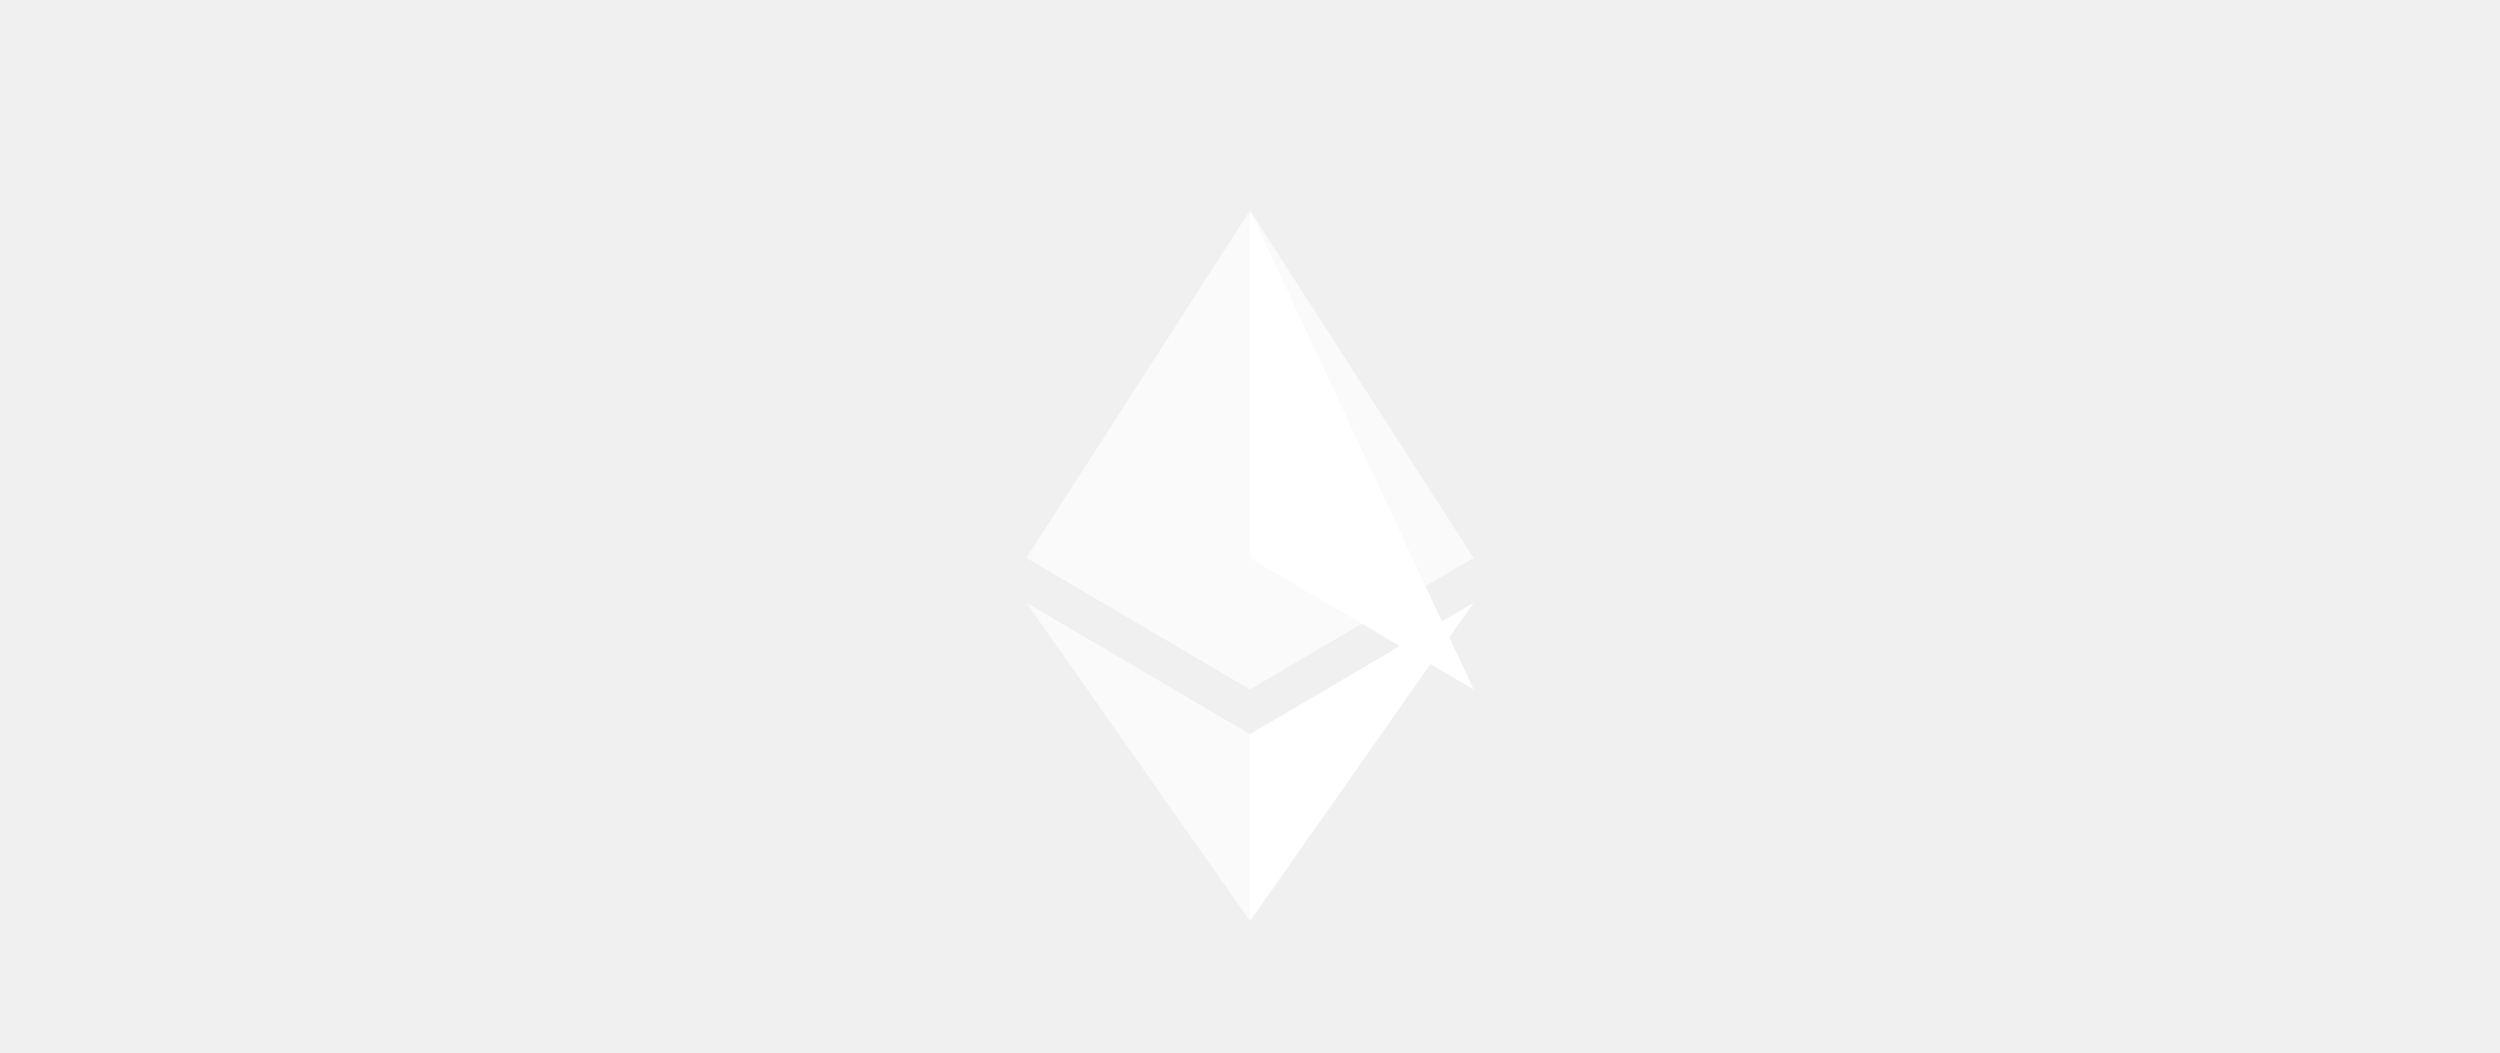
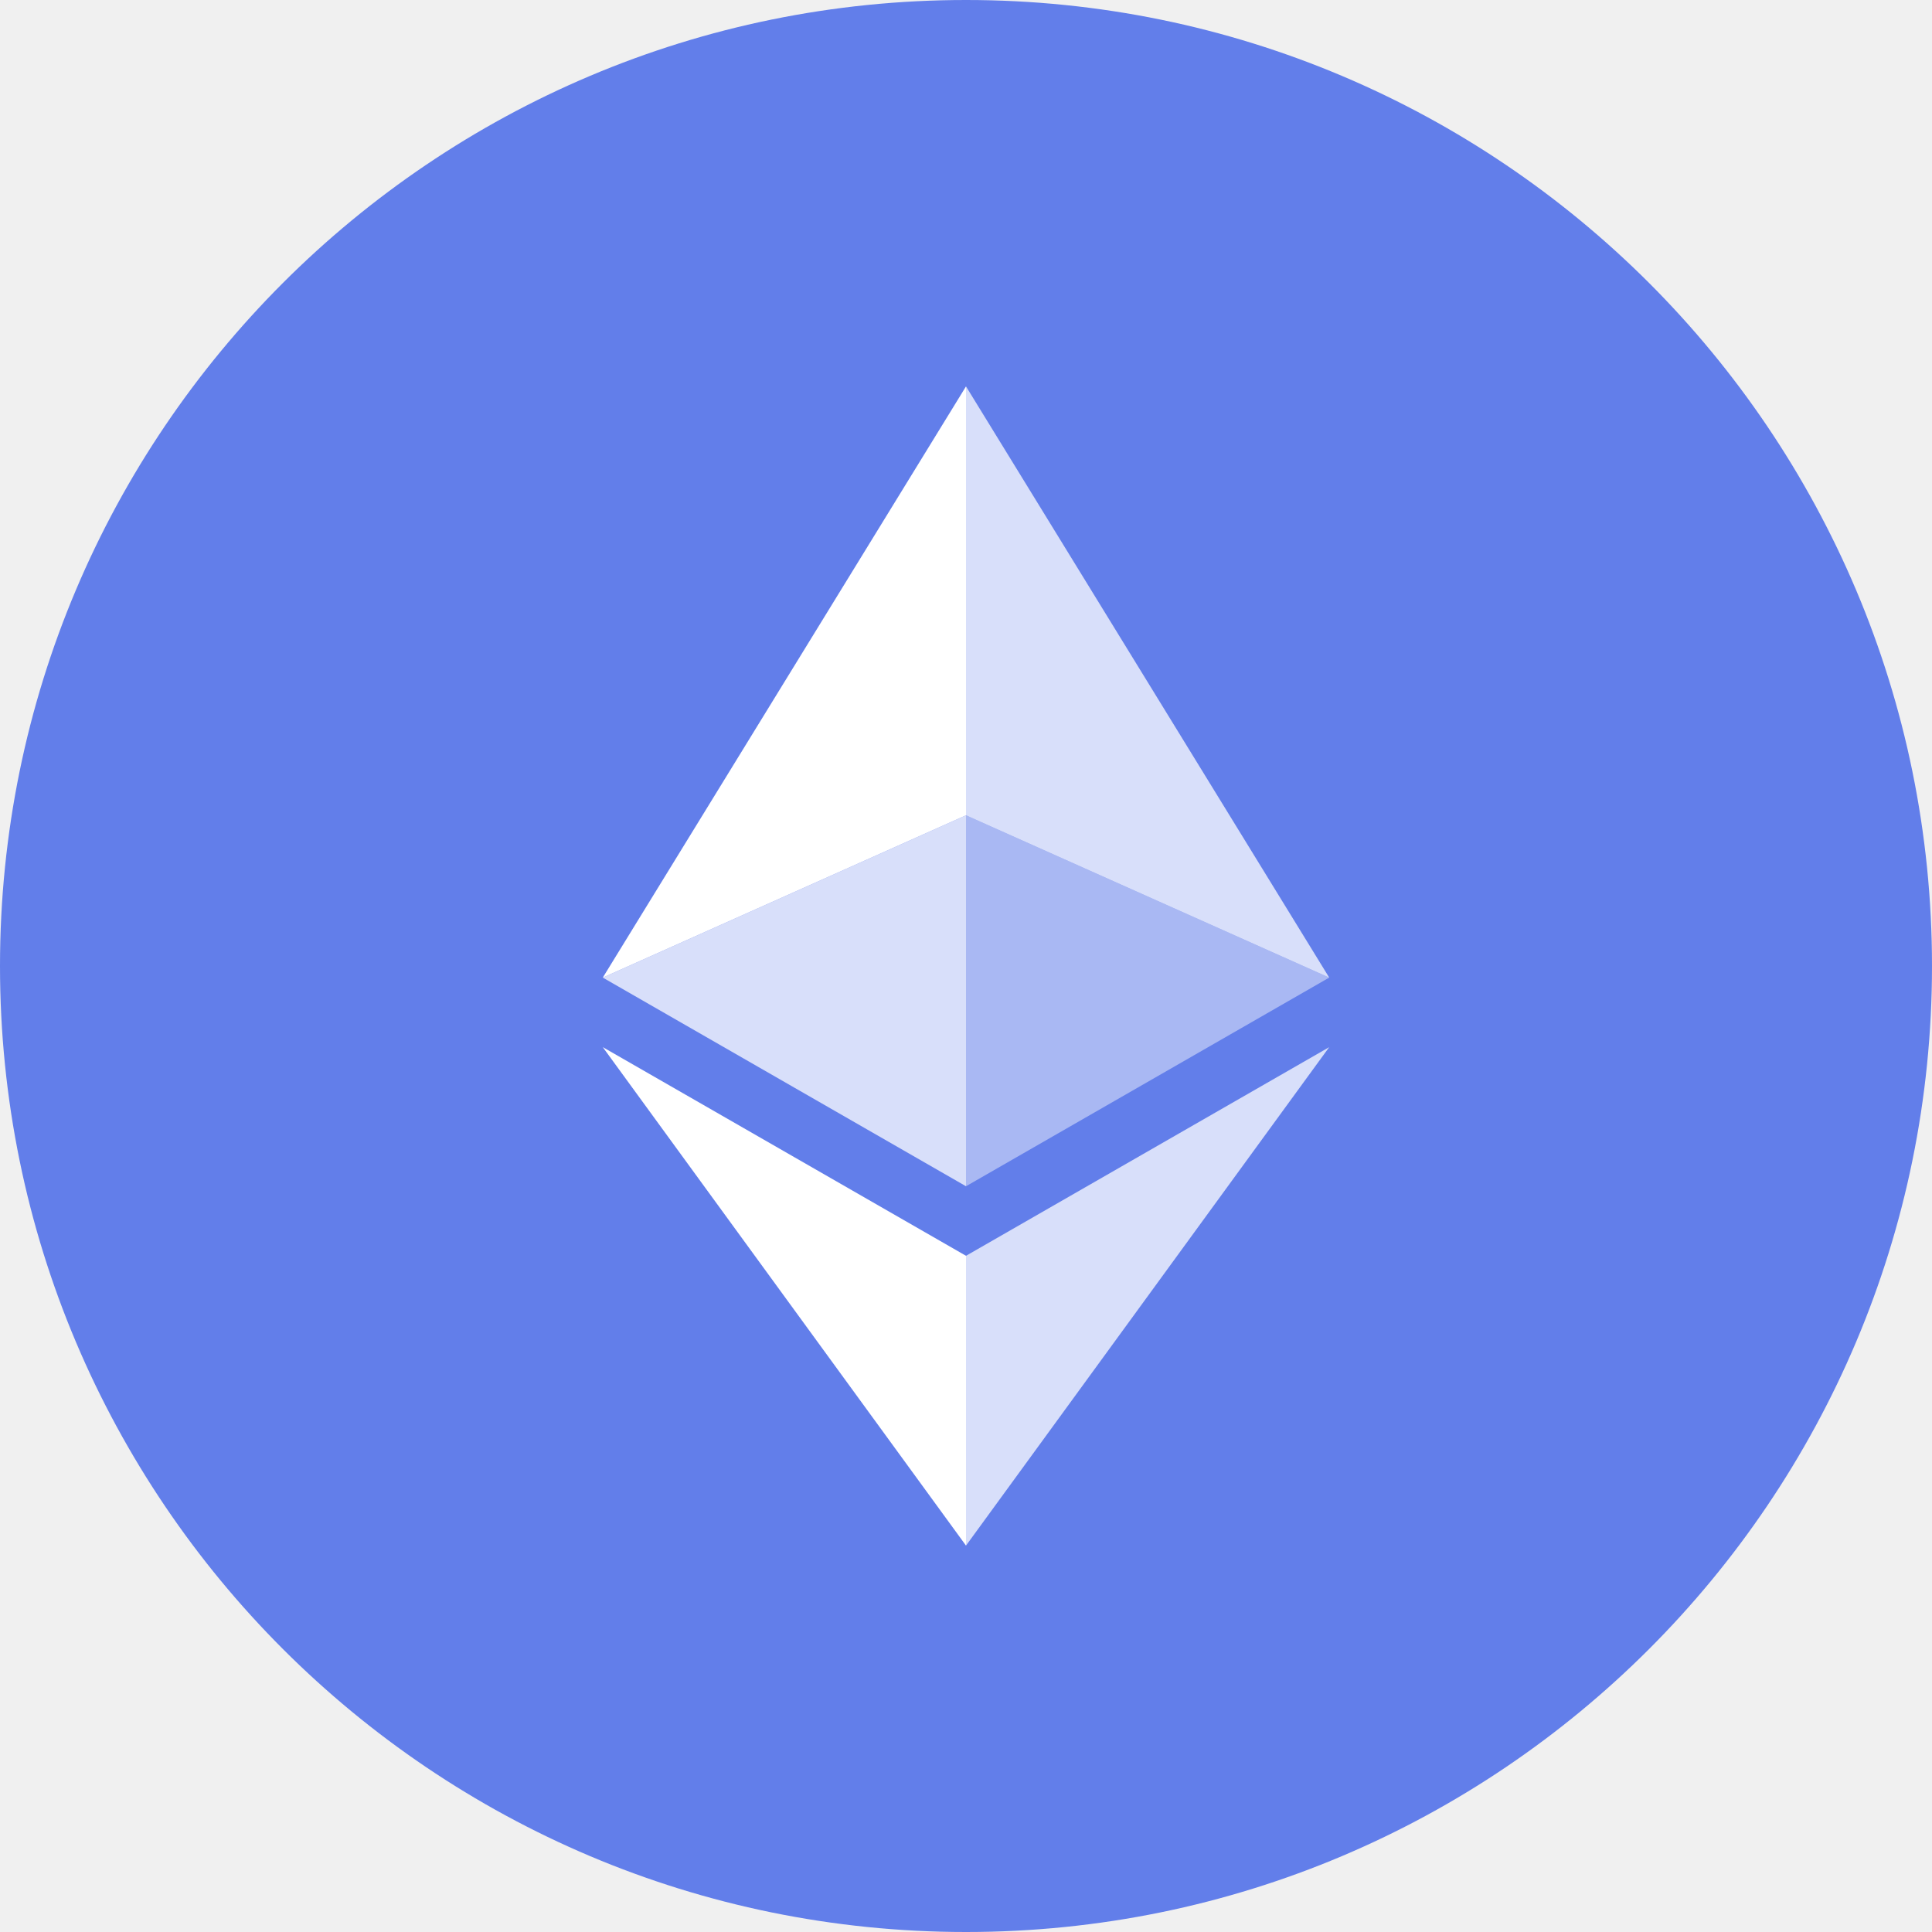
- <svg xmlns="http://www.w3.org/2000/svg" width="95" height="40" viewBox="0 0 95 40" fill="none">
-   <path d="M47.5 8 39 21.2l8.5 5 8.5-5L47.5 8Z" fill="white" fill-opacity="0.65" />
-   <path d="M47.5 8v13.2l8.5 5L47.5 8Z" fill="white" />
-   <path d="M39 22.9l8.5 12.1v-7.1L39 22.9Z" fill="white" fill-opacity="0.65" />
-   <path d="M47.5 27.9V35L56 22.9l-8.5 5Z" fill="white" />
+ <svg xmlns="http://www.w3.org/2000/svg" width="40" height="40" viewBox="0 0 40 40" fill="none">
+   <circle cx="20" cy="20" r="20" fill="#627EEA" />
+   <path d="M20 8v8.88l7.52 3.36L20 8Z" fill="white" fill-opacity=".75" />
+   <path d="M20 8 12.48 20.24 20 16.88V8Z" fill="white" />
+   <path d="m20 26 7.52-4.32L20 32v-6Z" fill="white" fill-opacity=".75" />
+   <path d="m20 32-7.52-10.32L20 26v6Z" fill="white" />
+   <path d="m20 24.56 7.52-4.32L20 16.88v7.68Z" fill="white" fill-opacity=".45" />
+   <path d="m12.48 20.24 7.52 4.32v-7.68l-7.52 3.36Z" fill="white" fill-opacity=".75" />
</svg>
